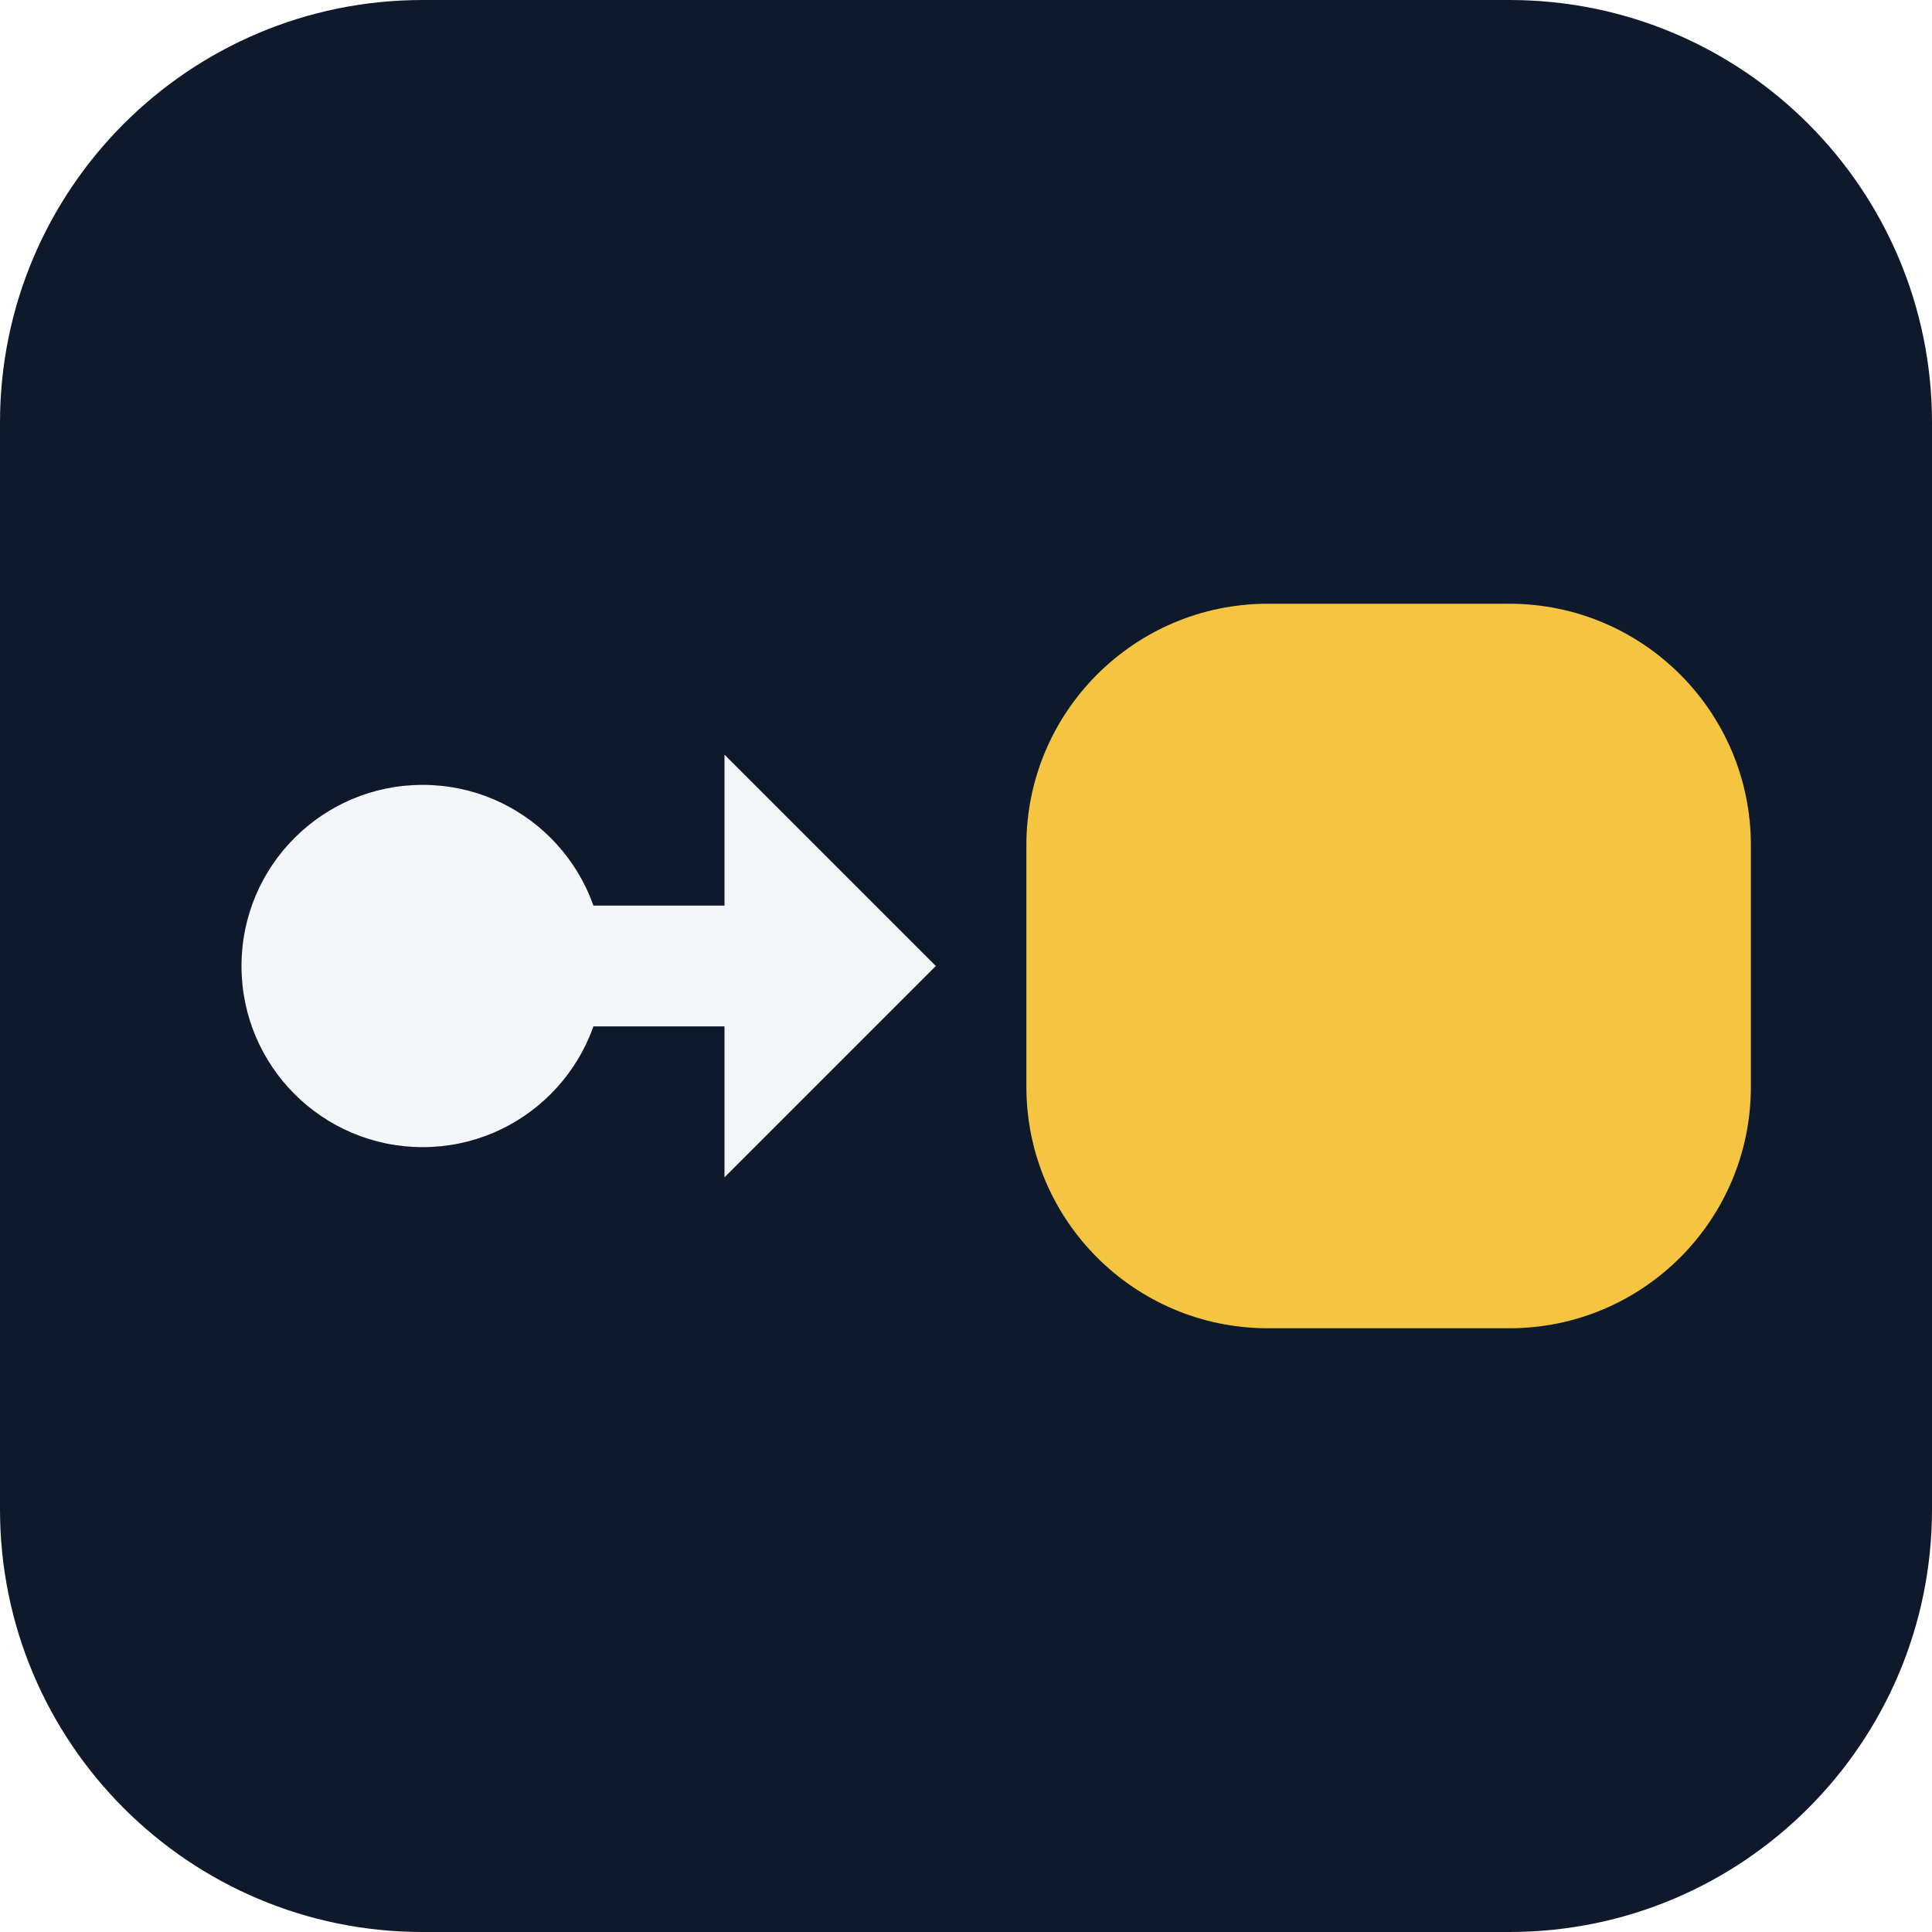
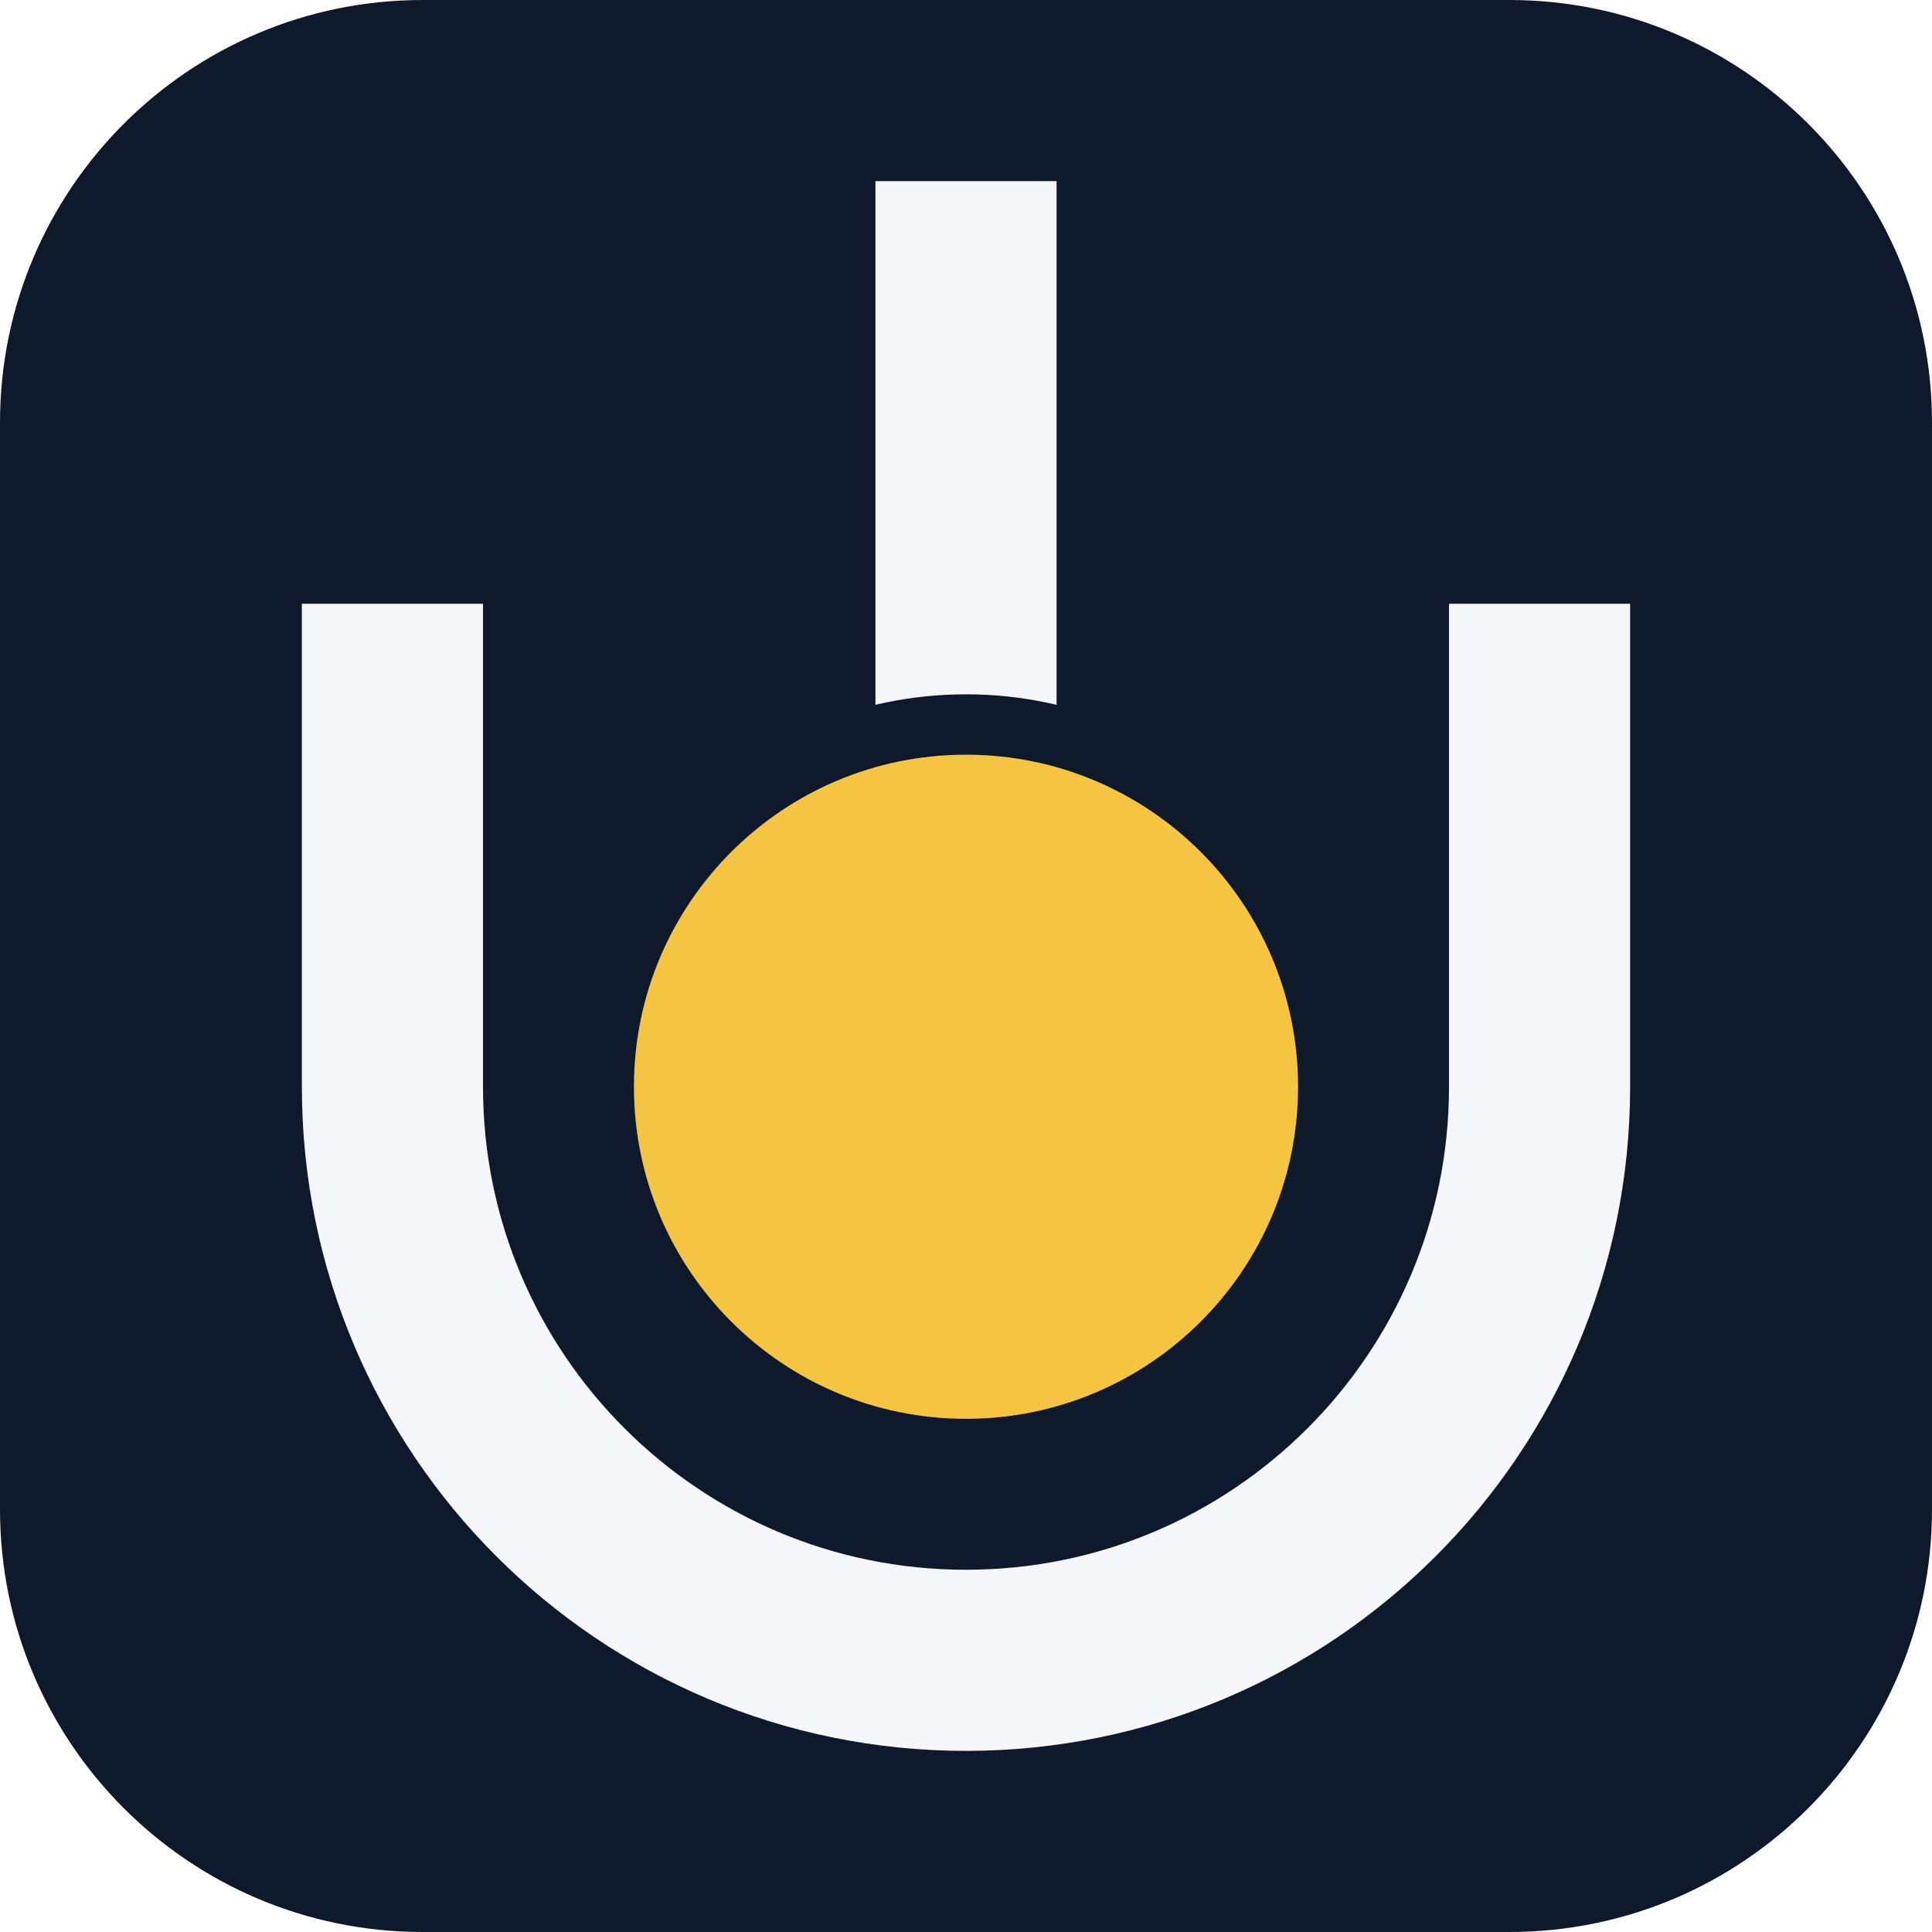
<svg xmlns="http://www.w3.org/2000/svg" viewBox="0 0 32 32">
  <rect width="32" height="32" rx="7" fill="#0E1A2B" />
-   <circle cx="7" cy="16" r="3" fill="#F4F6F9" />
-   <rect x="9" y="15" width="4" height="2" fill="#F4F6F9" />
-   <path d="M12 12.5L15.5 16L12 19.5Z" fill="#F4F6F9" />
-   <rect x="17" y="10" width="12" height="12" rx="4" fill="#F5C542" />
+   <path d="M6.5 10V18a9.5 9.5 0 0 0 19 0V10" fill="none" stroke="#F4F6F9" stroke-width="3" />
+   <rect x="14.5" y="3" width="3" height="13" fill="#F4F6F9" />
+   <circle cx="16" cy="18" r="6" fill="#F5C542" stroke="#0E1A2B" stroke-width="1" />
</svg>
